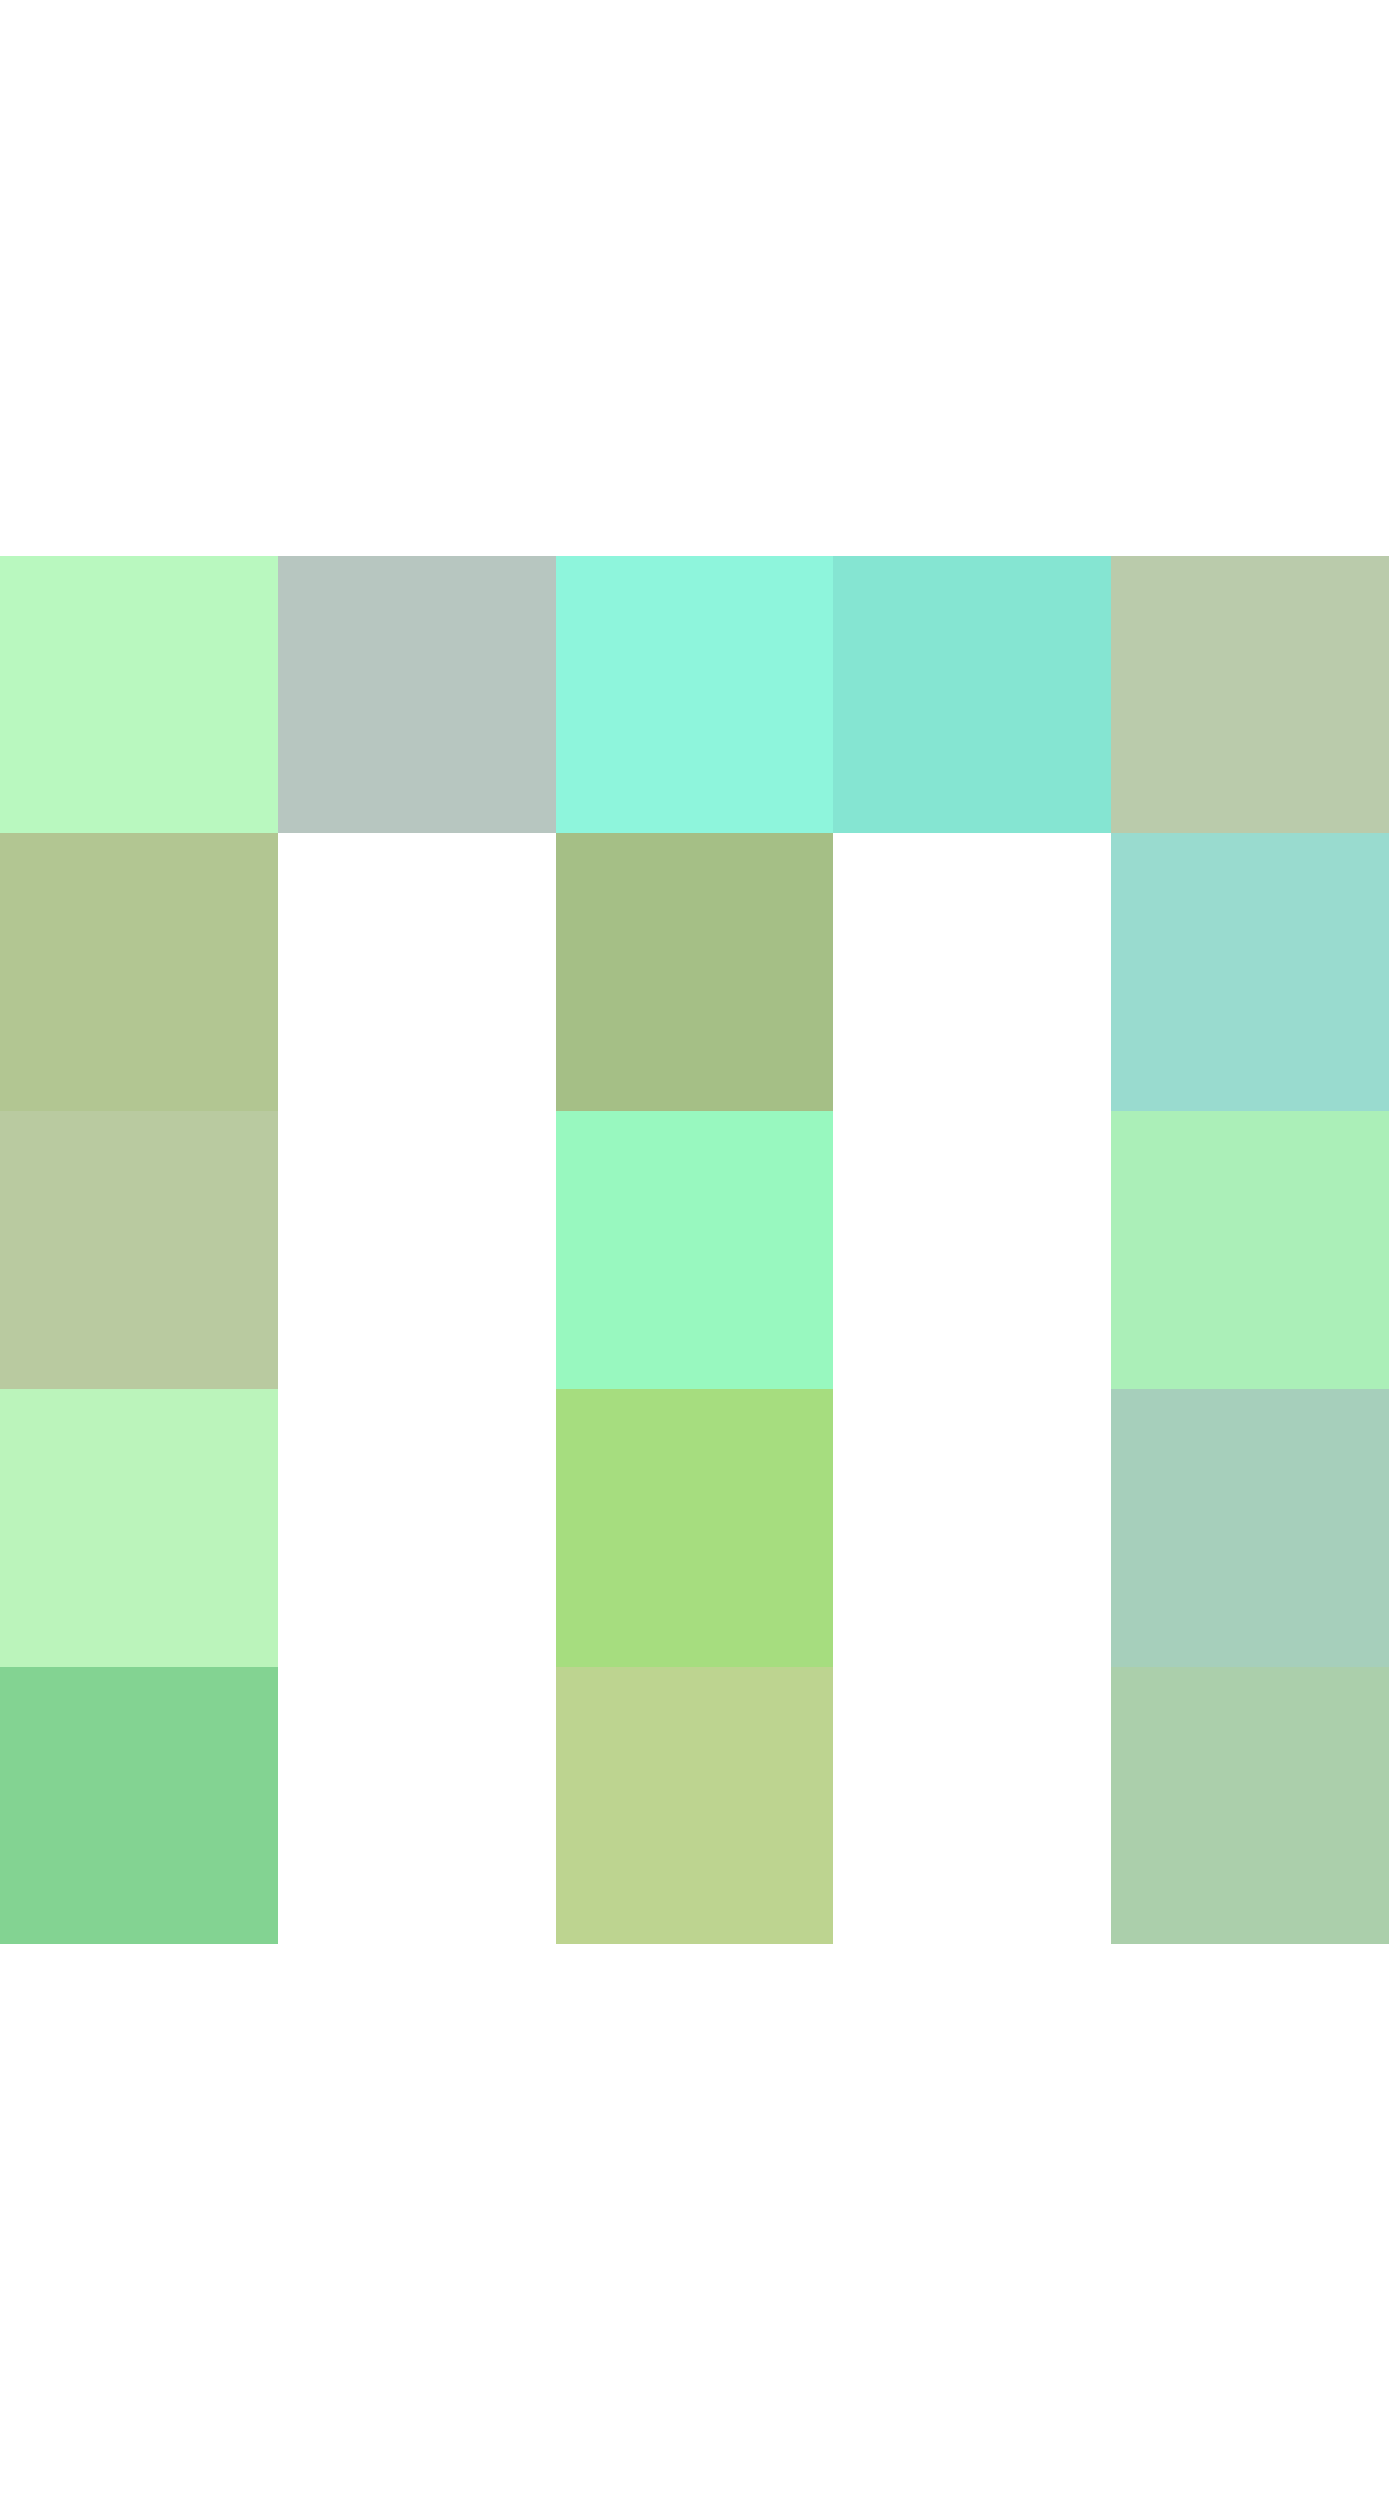
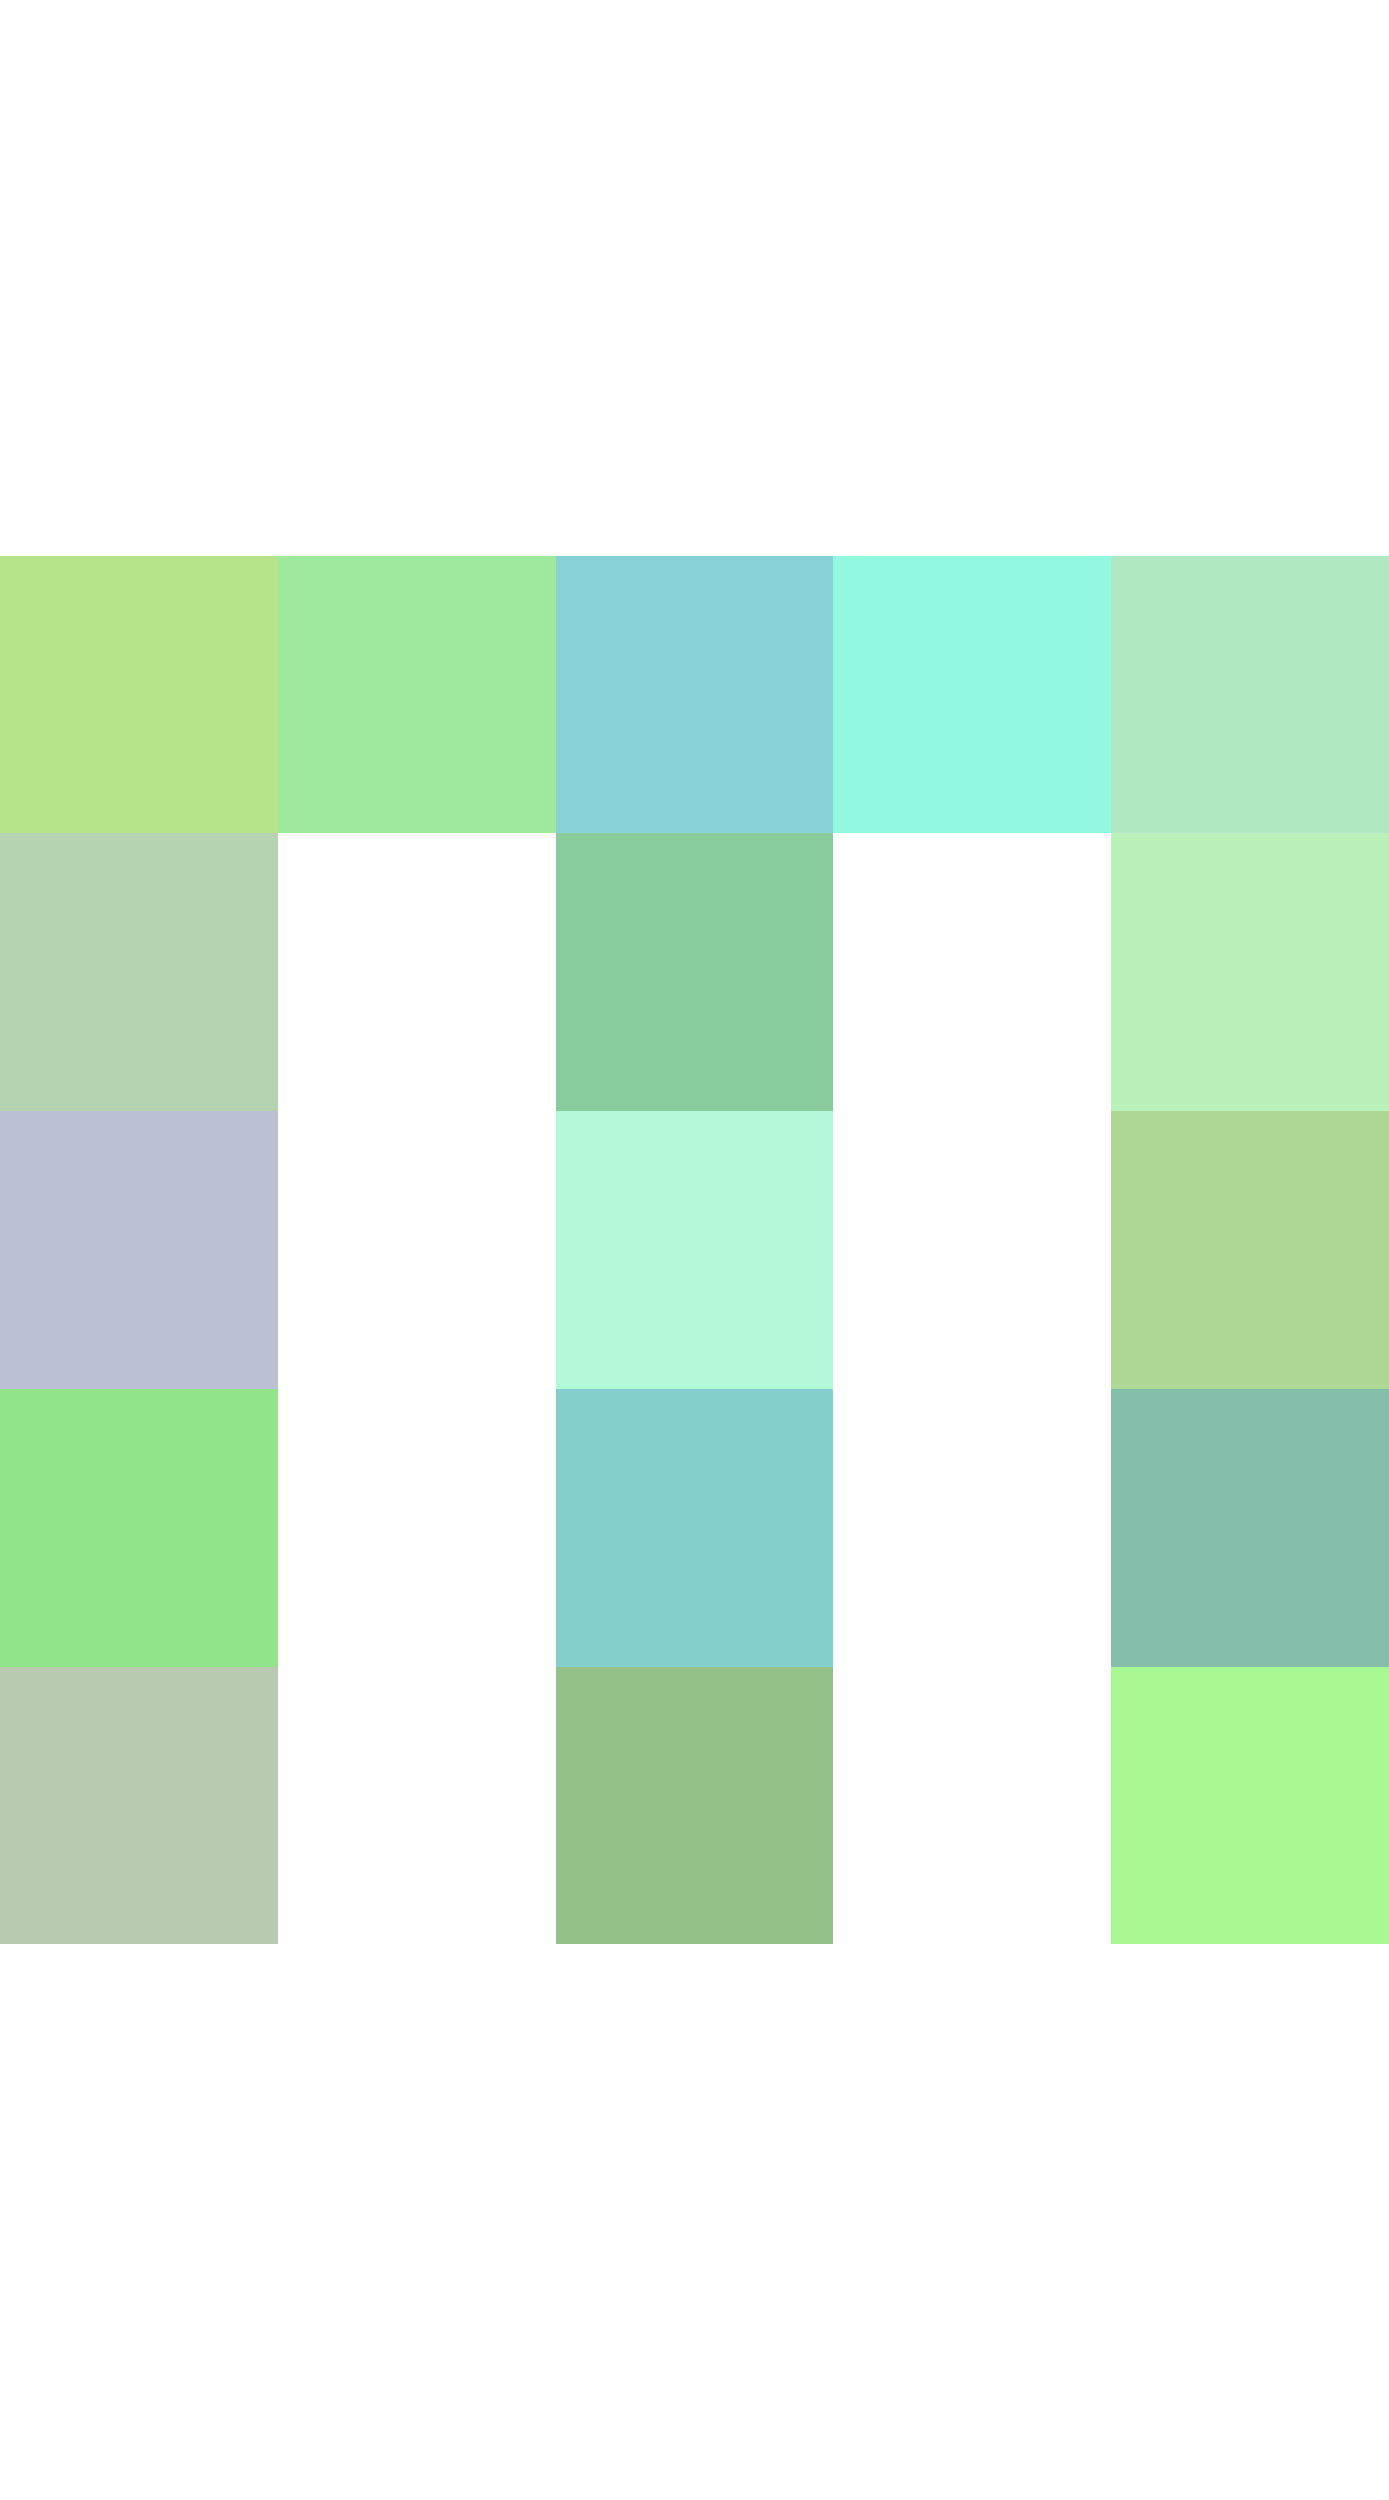
<svg xmlns="http://www.w3.org/2000/svg" width="120" height="216" viewBox="0 0 5 9" shape-rendering="crispEdges">
  <g>
-     <rect x="0" y="2" width="1" height="1" fill="rgb(116,243,128)" fill-opacity="0.500" />
-     <rect x="1" y="2" width="1" height="1" fill="rgb(113,142,130)" fill-opacity="0.500" />
-     <rect x="2" y="2" width="1" height="1" fill="rgb(31,237,187)" fill-opacity="0.500" />
-     <rect x="3" y="2" width="1" height="1" fill="rgb(13,204,166)" fill-opacity="0.500" />
-     <rect x="4" y="2" width="1" height="1" fill="rgb(118,153,89)" fill-opacity="0.500" />
-     <rect x="0" y="3" width="1" height="1" fill="rgb(102,143,38)" fill-opacity="0.500" />
-     <rect x="2" y="3" width="1" height="1" fill="rgb(77,128,14)" fill-opacity="0.500" />
-     <rect x="4" y="3" width="1" height="1" fill="rgb(53,184,160)" fill-opacity="0.500" />
-     <rect x="0" y="4" width="1" height="1" fill="rgb(117,151,67)" fill-opacity="0.500" />
-     <rect x="2" y="4" width="1" height="1" fill="rgb(51,242,129)" fill-opacity="0.500" />
-     <rect x="4" y="4" width="1" height="1" fill="rgb(88,225,115)" fill-opacity="0.500" />
-     <rect x="0" y="5" width="1" height="1" fill="rgb(121,235,121)" fill-opacity="0.500" />
-     <rect x="2" y="5" width="1" height="1" fill="rgb(79,189,1)" fill-opacity="0.500" />
-     <rect x="4" y="5" width="1" height="1" fill="rgb(79,161,121)" fill-opacity="0.500" />
-     <rect x="0" y="6" width="1" height="1" fill="rgb(9,168,39)" fill-opacity="0.500" />
-     <rect x="2" y="6" width="1" height="1" fill="rgb(124,171,35)" fill-opacity="0.500" />
-     <rect x="4" y="6" width="1" height="1" fill="rgb(89,161,88)" fill-opacity="0.500" />
+     <rect x="0" y="2" width="1" height="1" fill="rgb(107,200,20)" fill-opacity="0.500" />
+     <rect x="1" y="2" width="1" height="1" fill="rgb(61,212,61)" fill-opacity="0.500" />
+     <rect x="2" y="2" width="1" height="1" fill="rgb(19,164,176)" fill-opacity="0.500" />
+     <rect x="3" y="2" width="1" height="1" fill="rgb(39,244,190)" fill-opacity="0.500" />
+     <rect x="4" y="2" width="1" height="1" fill="rgb(97,211,135)" fill-opacity="0.500" />
+     <rect x="0" y="3" width="1" height="1" fill="rgb(111,169,101)" fill-opacity="0.500" />
+     <rect x="2" y="3" width="1" height="1" fill="rgb(21,156,64)" fill-opacity="0.500" />
+     <rect x="4" y="3" width="1" height="1" fill="rgb(115,228,116)" fill-opacity="0.500" />
+     <rect x="0" y="4" width="1" height="1" fill="rgb(120,133,172)" fill-opacity="0.500" />
+     <rect x="2" y="4" width="1" height="1" fill="rgb(105,244,180)" fill-opacity="0.500" />
+     <rect x="4" y="4" width="1" height="1" fill="rgb(96,176,46)" fill-opacity="0.500" />
+     <rect x="0" y="5" width="1" height="1" fill="rgb(37,202,16)" fill-opacity="0.500" />
+     <rect x="2" y="5" width="1" height="1" fill="rgb(10,158,155)" fill-opacity="0.500" />
+     <rect x="4" y="5" width="1" height="1" fill="rgb(10,128,88)" fill-opacity="0.500" />
+     <rect x="0" y="6" width="1" height="1" fill="rgb(114,151,102)" fill-opacity="0.500" />
+     <rect x="2" y="6" width="1" height="1" fill="rgb(40,133,16)" fill-opacity="0.500" />
+     <rect x="4" y="6" width="1" height="1" fill="rgb(84,245,40)" fill-opacity="0.500" />
  </g>
</svg>
